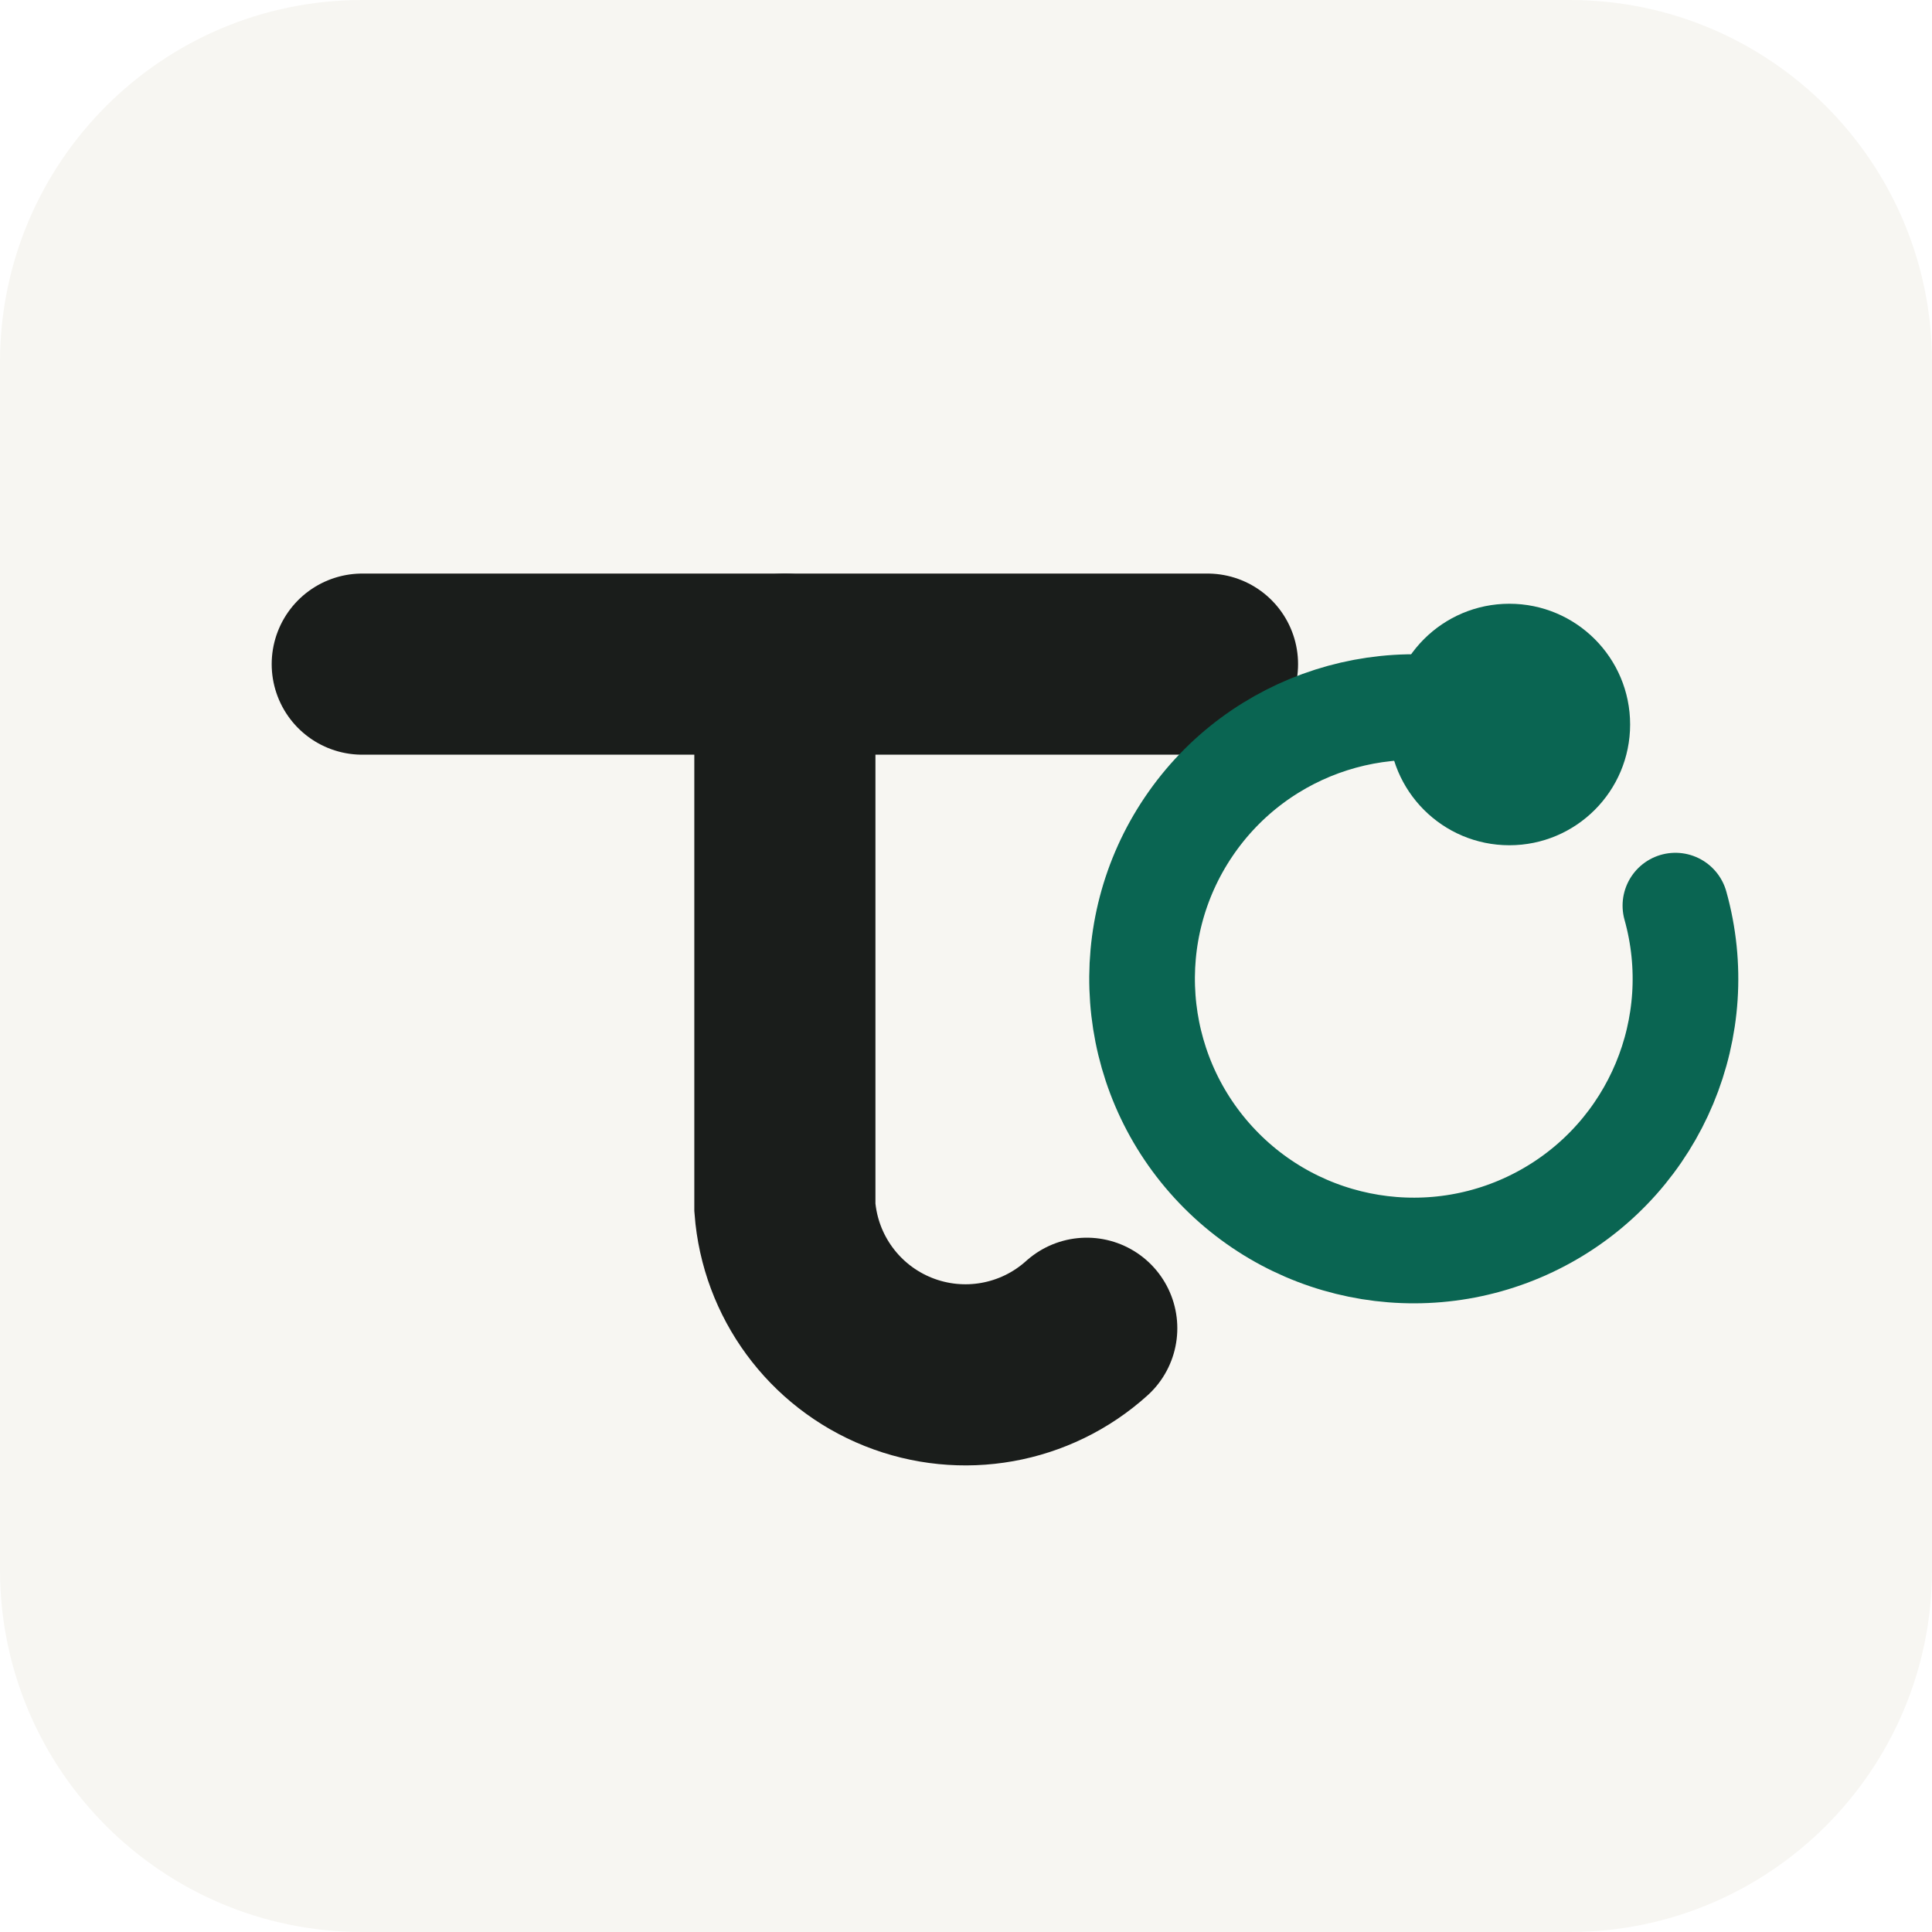
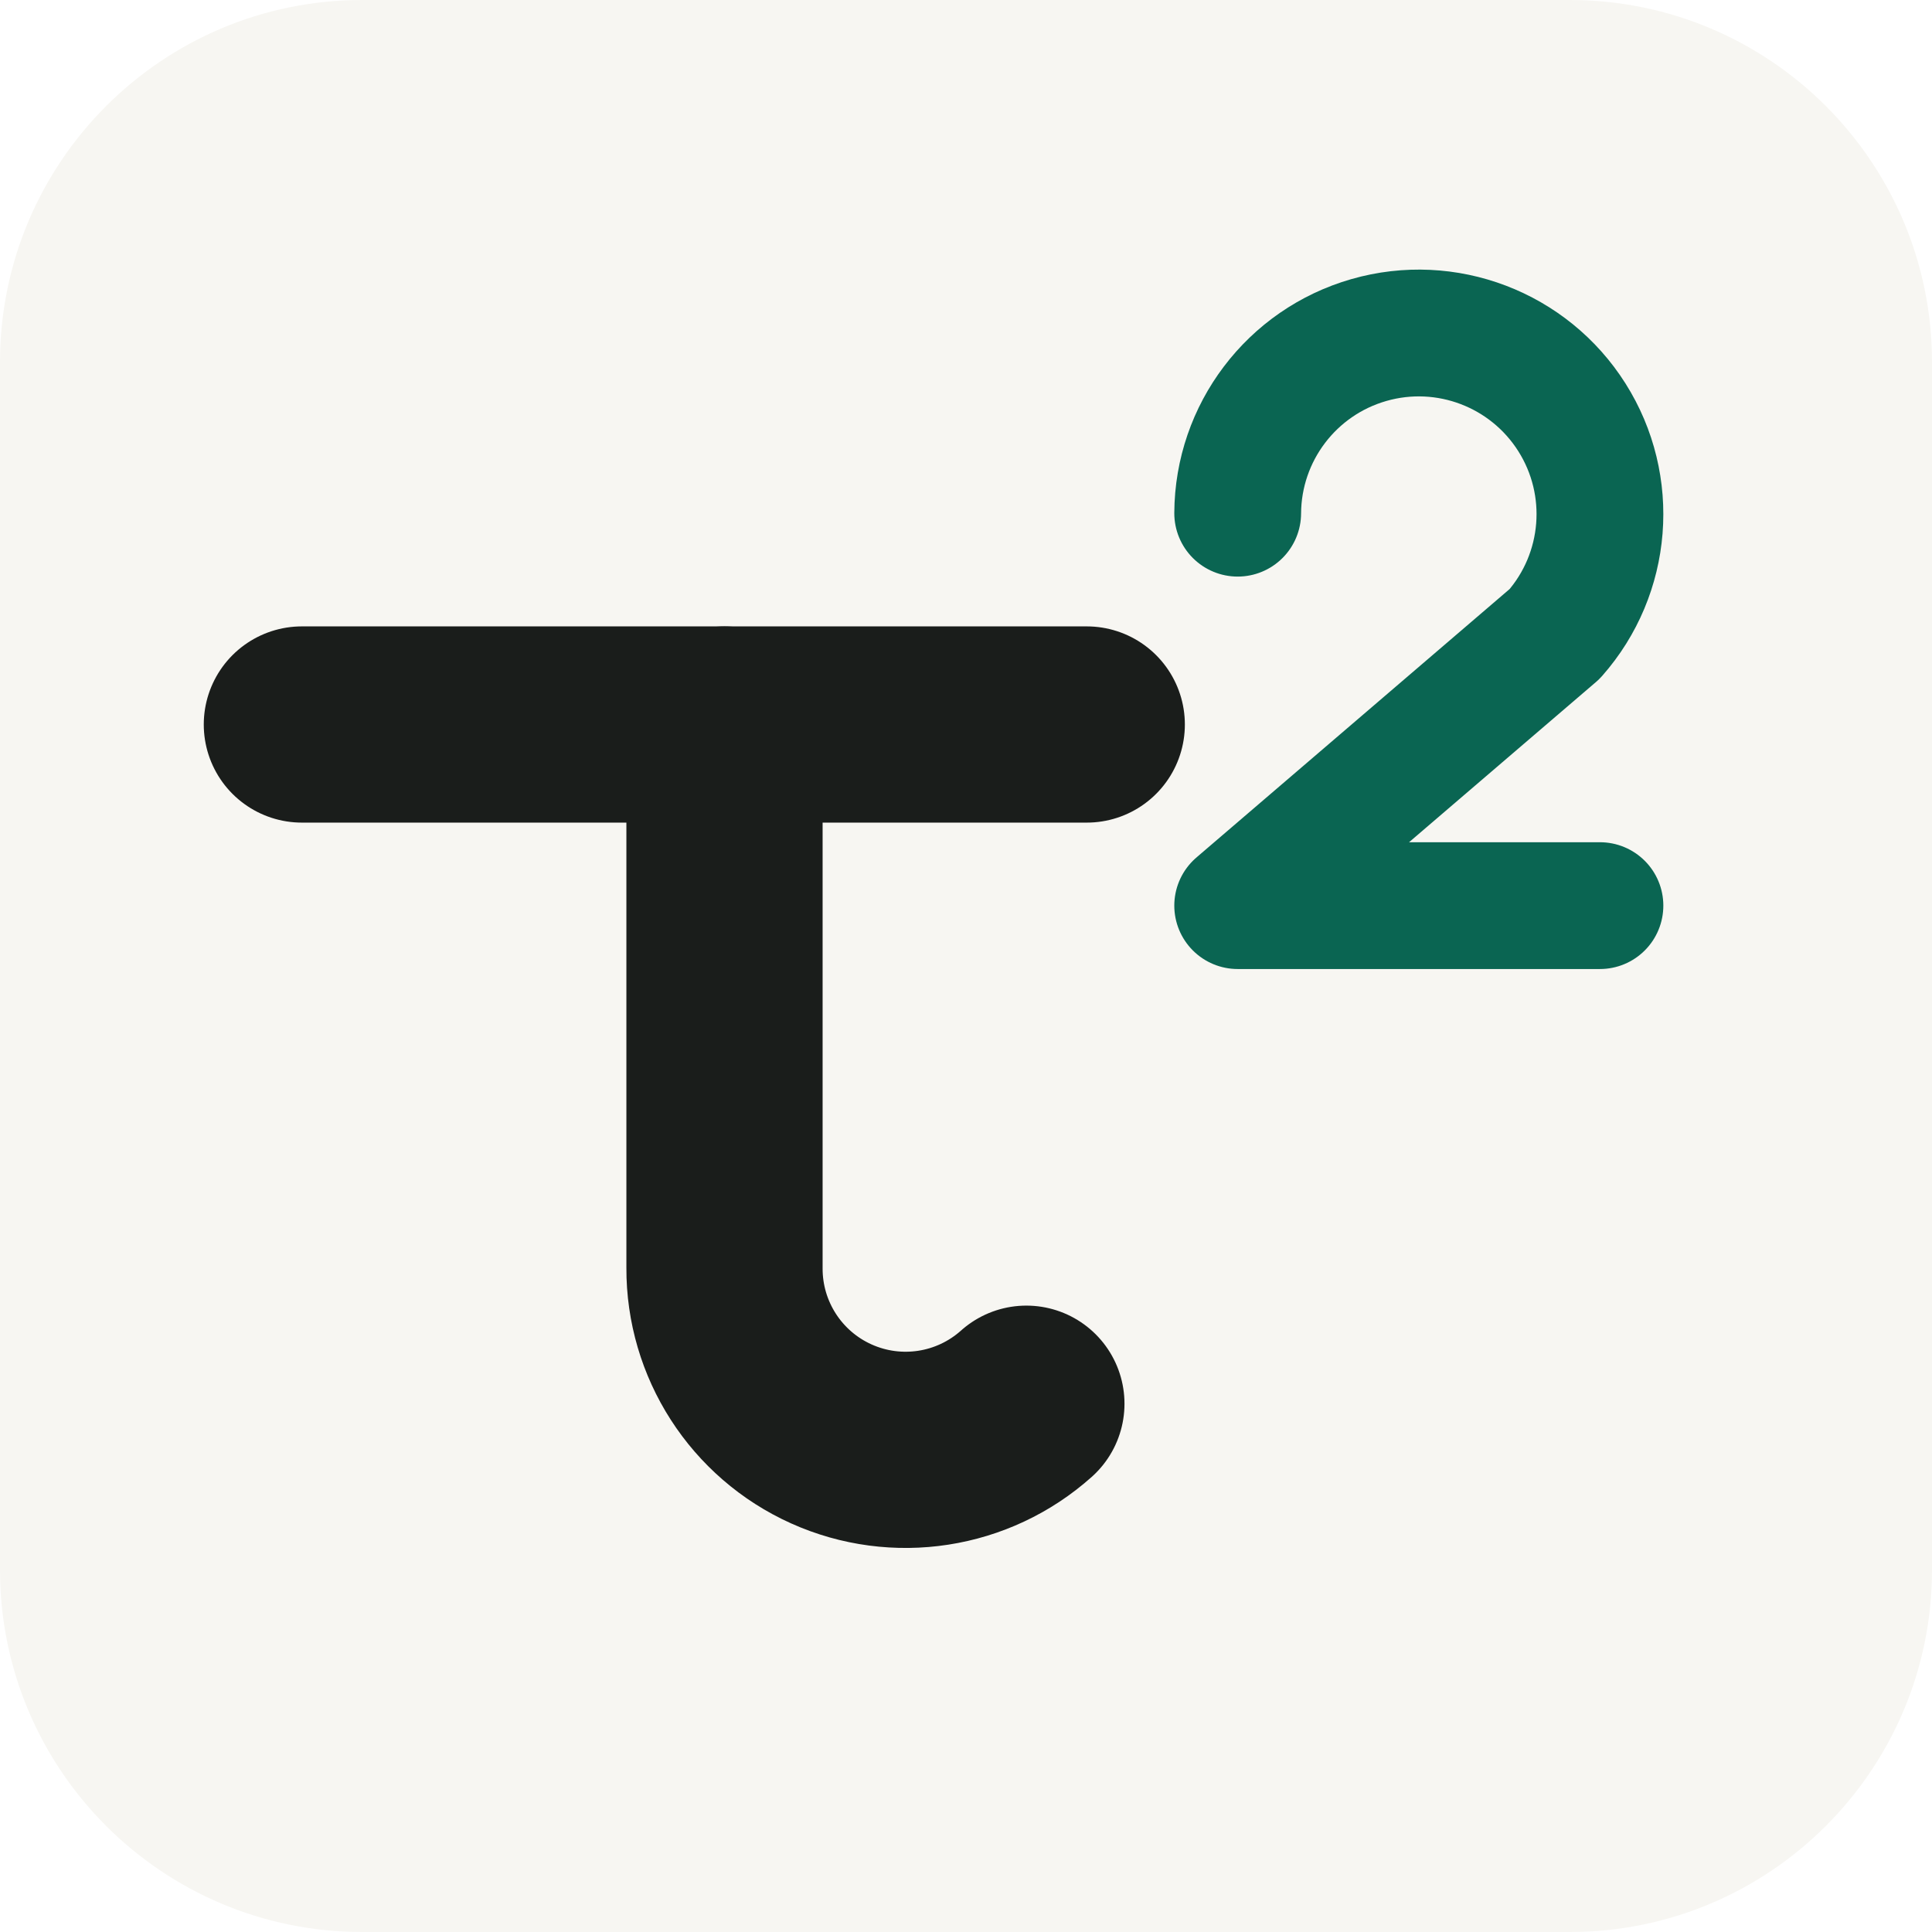
<svg xmlns="http://www.w3.org/2000/svg" viewBox="0 0 64 64" role="img" aria-label="tau2-loop">
  <rect width="64" height="64" rx="12" fill="#F7F6F2" />
-   <path d="M12 22h28" fill="none" stroke="#1A1D1B" stroke-width="6" stroke-linecap="round" />
-   <path d="M26 22v18a6 6 0 0 0 10 4" fill="none" stroke="#1A1D1B" stroke-width="6" stroke-linecap="round" />
-   <path d="M50 24a9 9 0 1 0 5.5 6" fill="none" stroke="#0A6552" stroke-width="3.5" stroke-linecap="round" />
-   <circle cx="50" cy="24" r="4" fill="#0A6552" />
+   <path d="M10 24h26" fill="none" stroke="#1A1D1B" stroke-width="6.5" stroke-linecap="round" />
+   <path d="M24 24v18a6 6 0 0 0 10 4.5" fill="none" stroke="#1A1D1B" stroke-width="6.5" stroke-linecap="round" />
+   <path d="M41 17a6 6 0 1 1 10.5 4L41 30h12" fill="none" stroke="#0A6552" stroke-width="4.2" stroke-linecap="round" stroke-linejoin="round" />
</svg>
